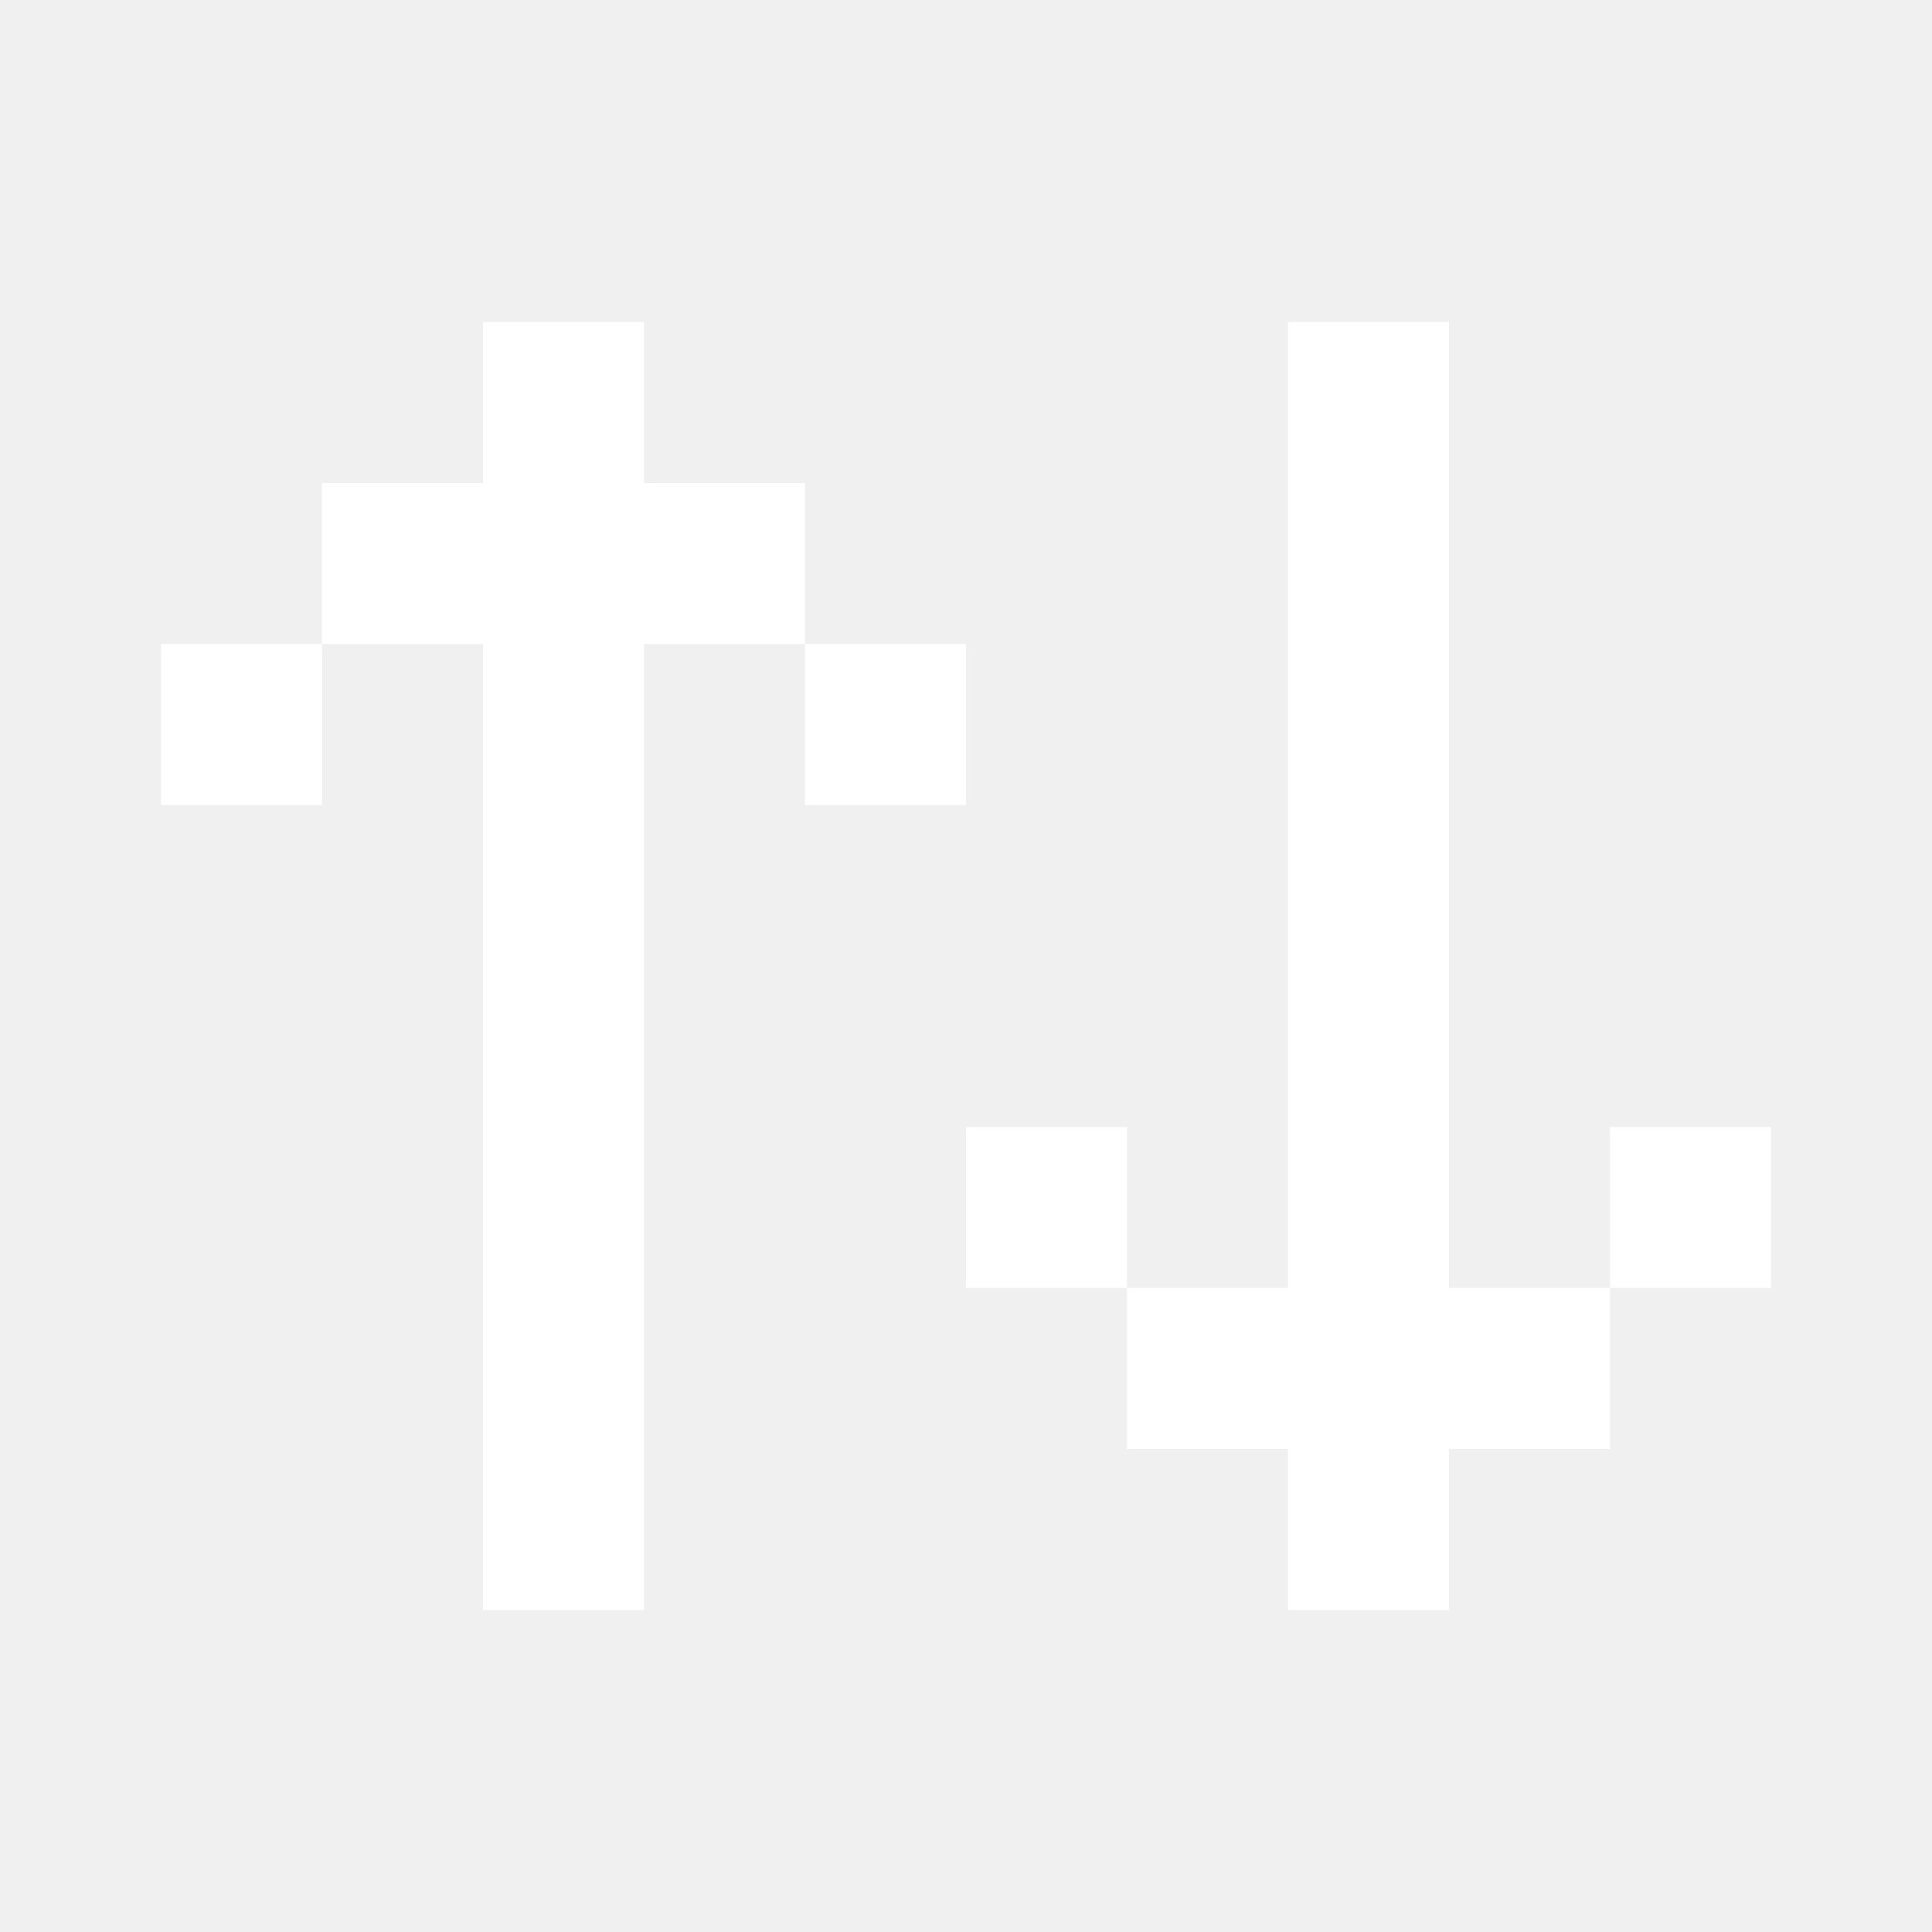
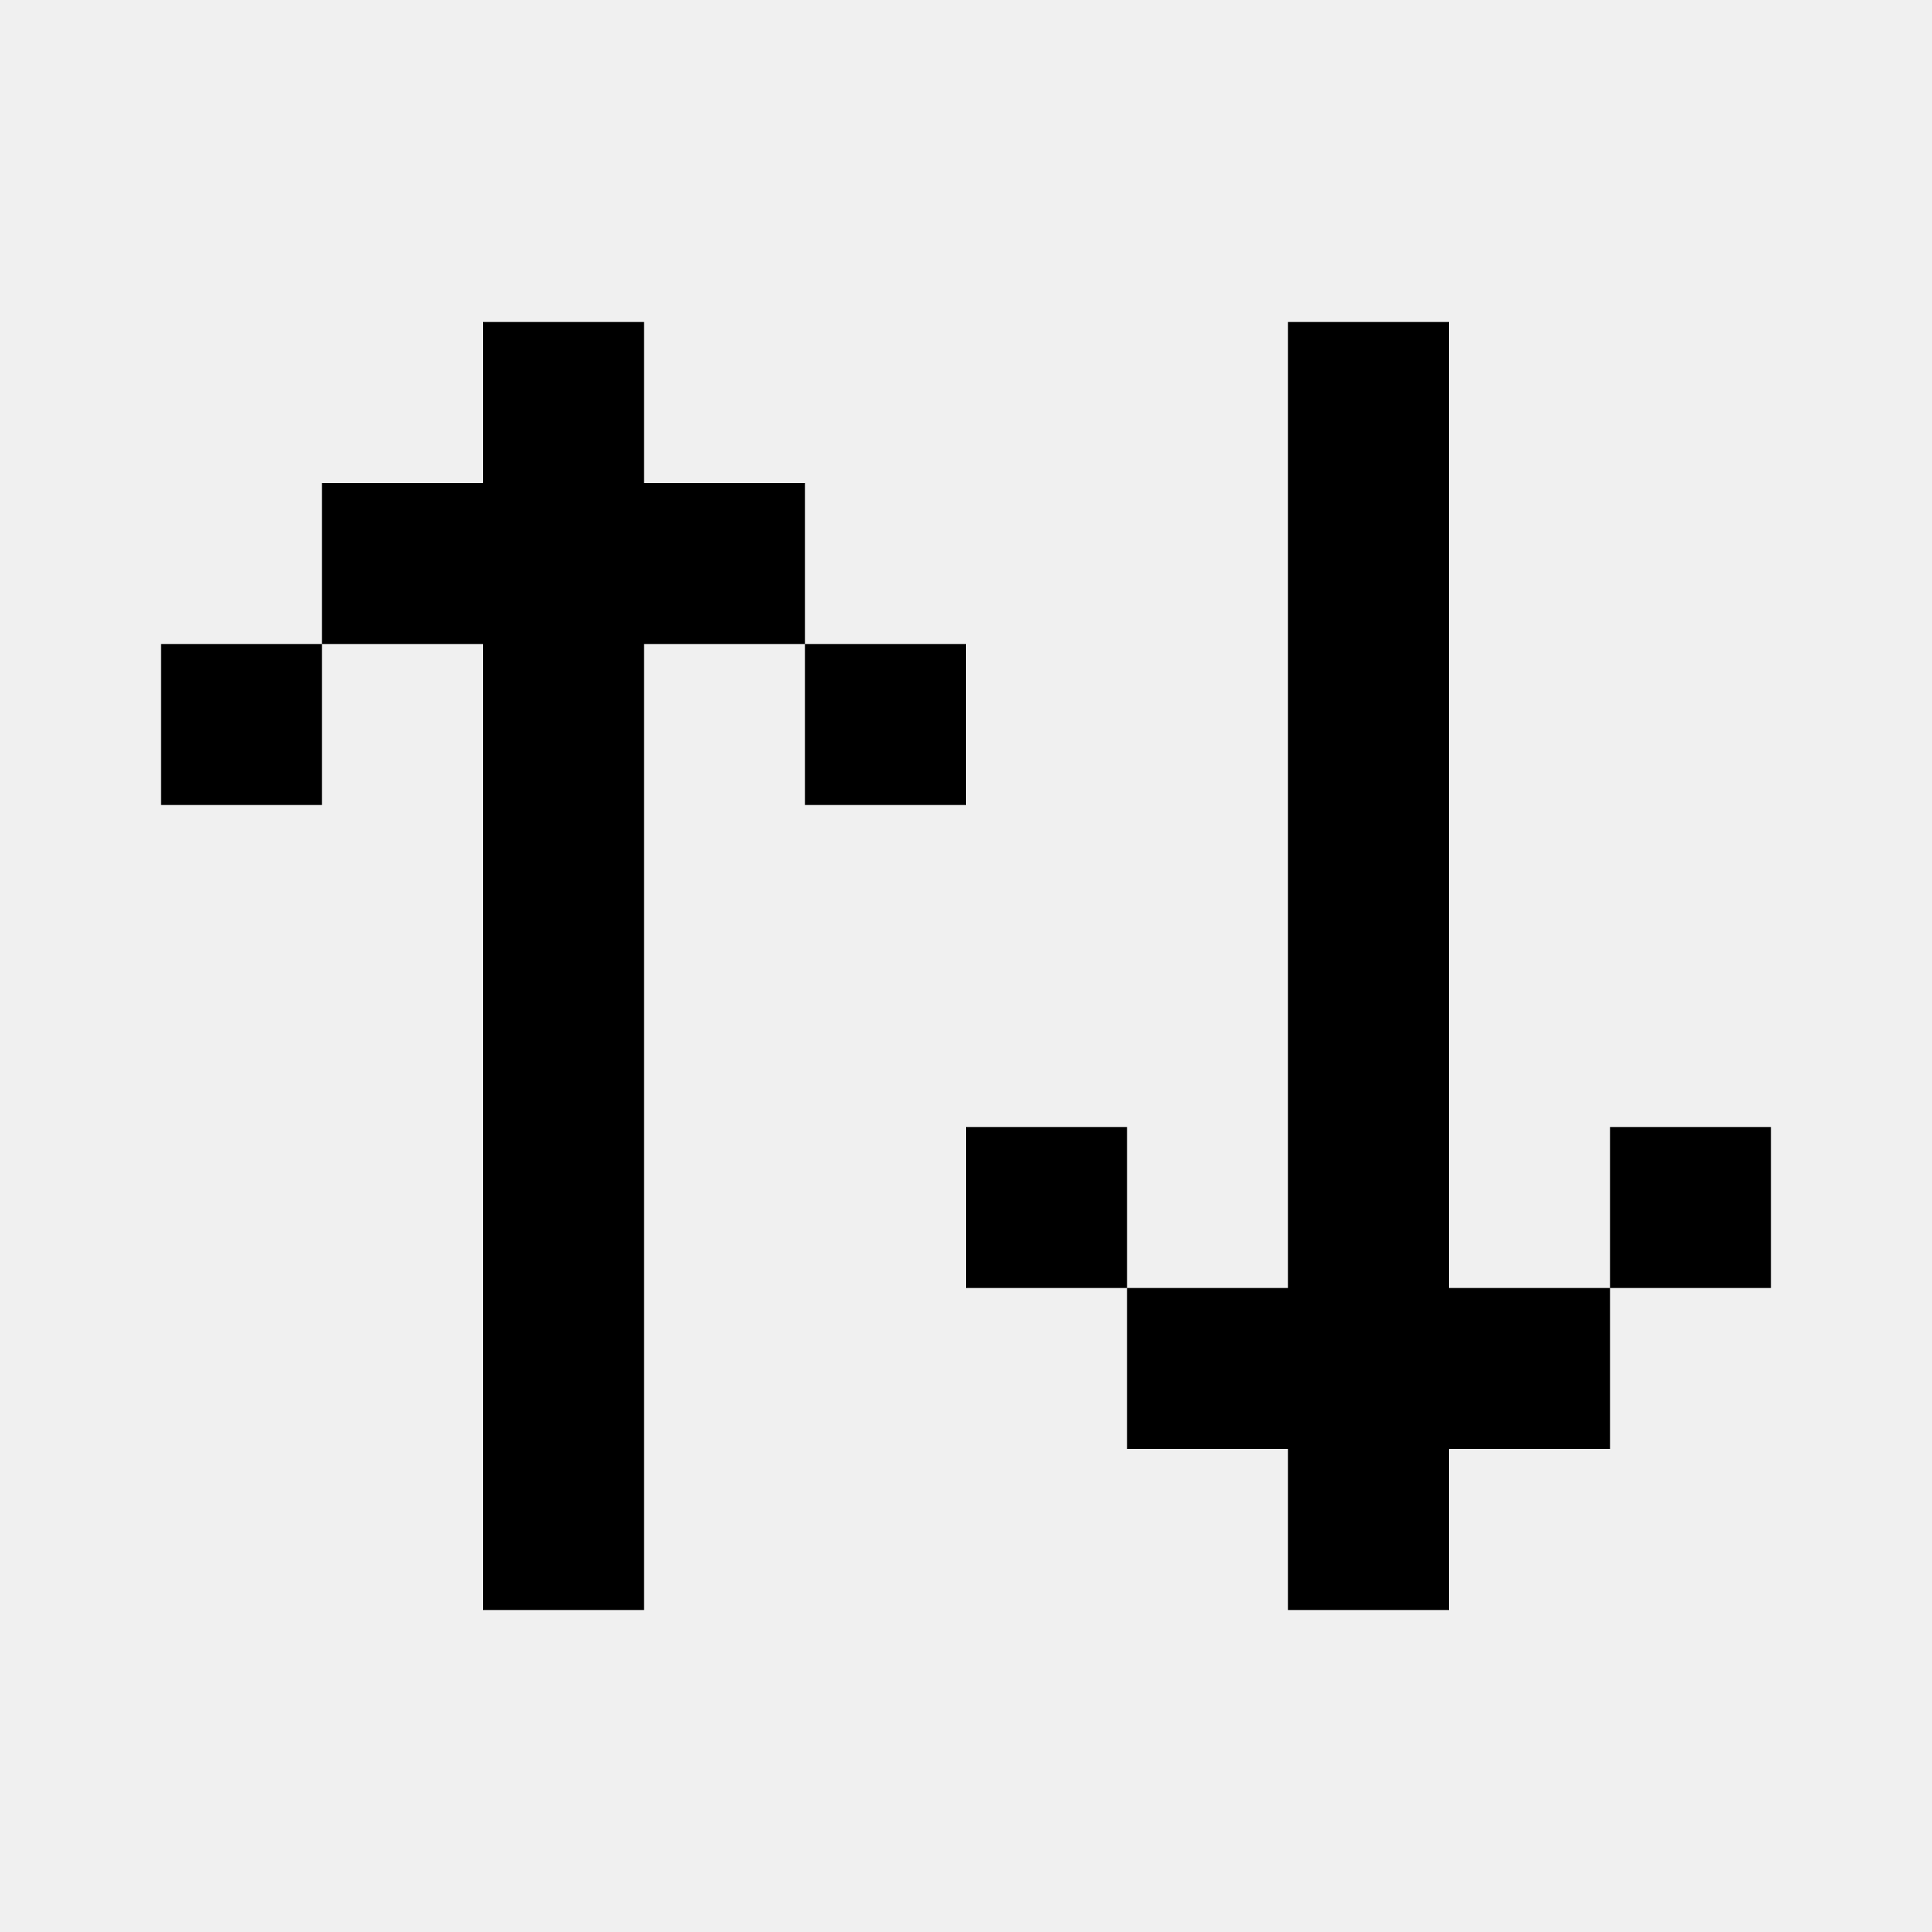
<svg xmlns="http://www.w3.org/2000/svg" width="24" height="24" viewBox="0 0 24 24" fill="none">
-   <path fill-rule="evenodd" clip-rule="evenodd" d="M8 20H6V8H4V6H6V4H8V6H10V8H8V20ZM10 8V10H12V8H10ZM4 8V10H2V8H4ZM18 4H16V16H14V14H12V16H14V18H16V20H18V18H20V16H22V14H20V16H18V4Z" fill="white" />
+   <path fill-rule="evenodd" clip-rule="evenodd" d="M8 20H6V8H4V6H6V4H8V6H10V8H8V20ZM10 8V10H12V8H10ZM4 8V10H2V8H4ZM18 4H16V16H14V14H12V16H14V18H16V20H18V18H20V16H22V14H20V16H18V4Z" fill="#000000" />
</svg>
